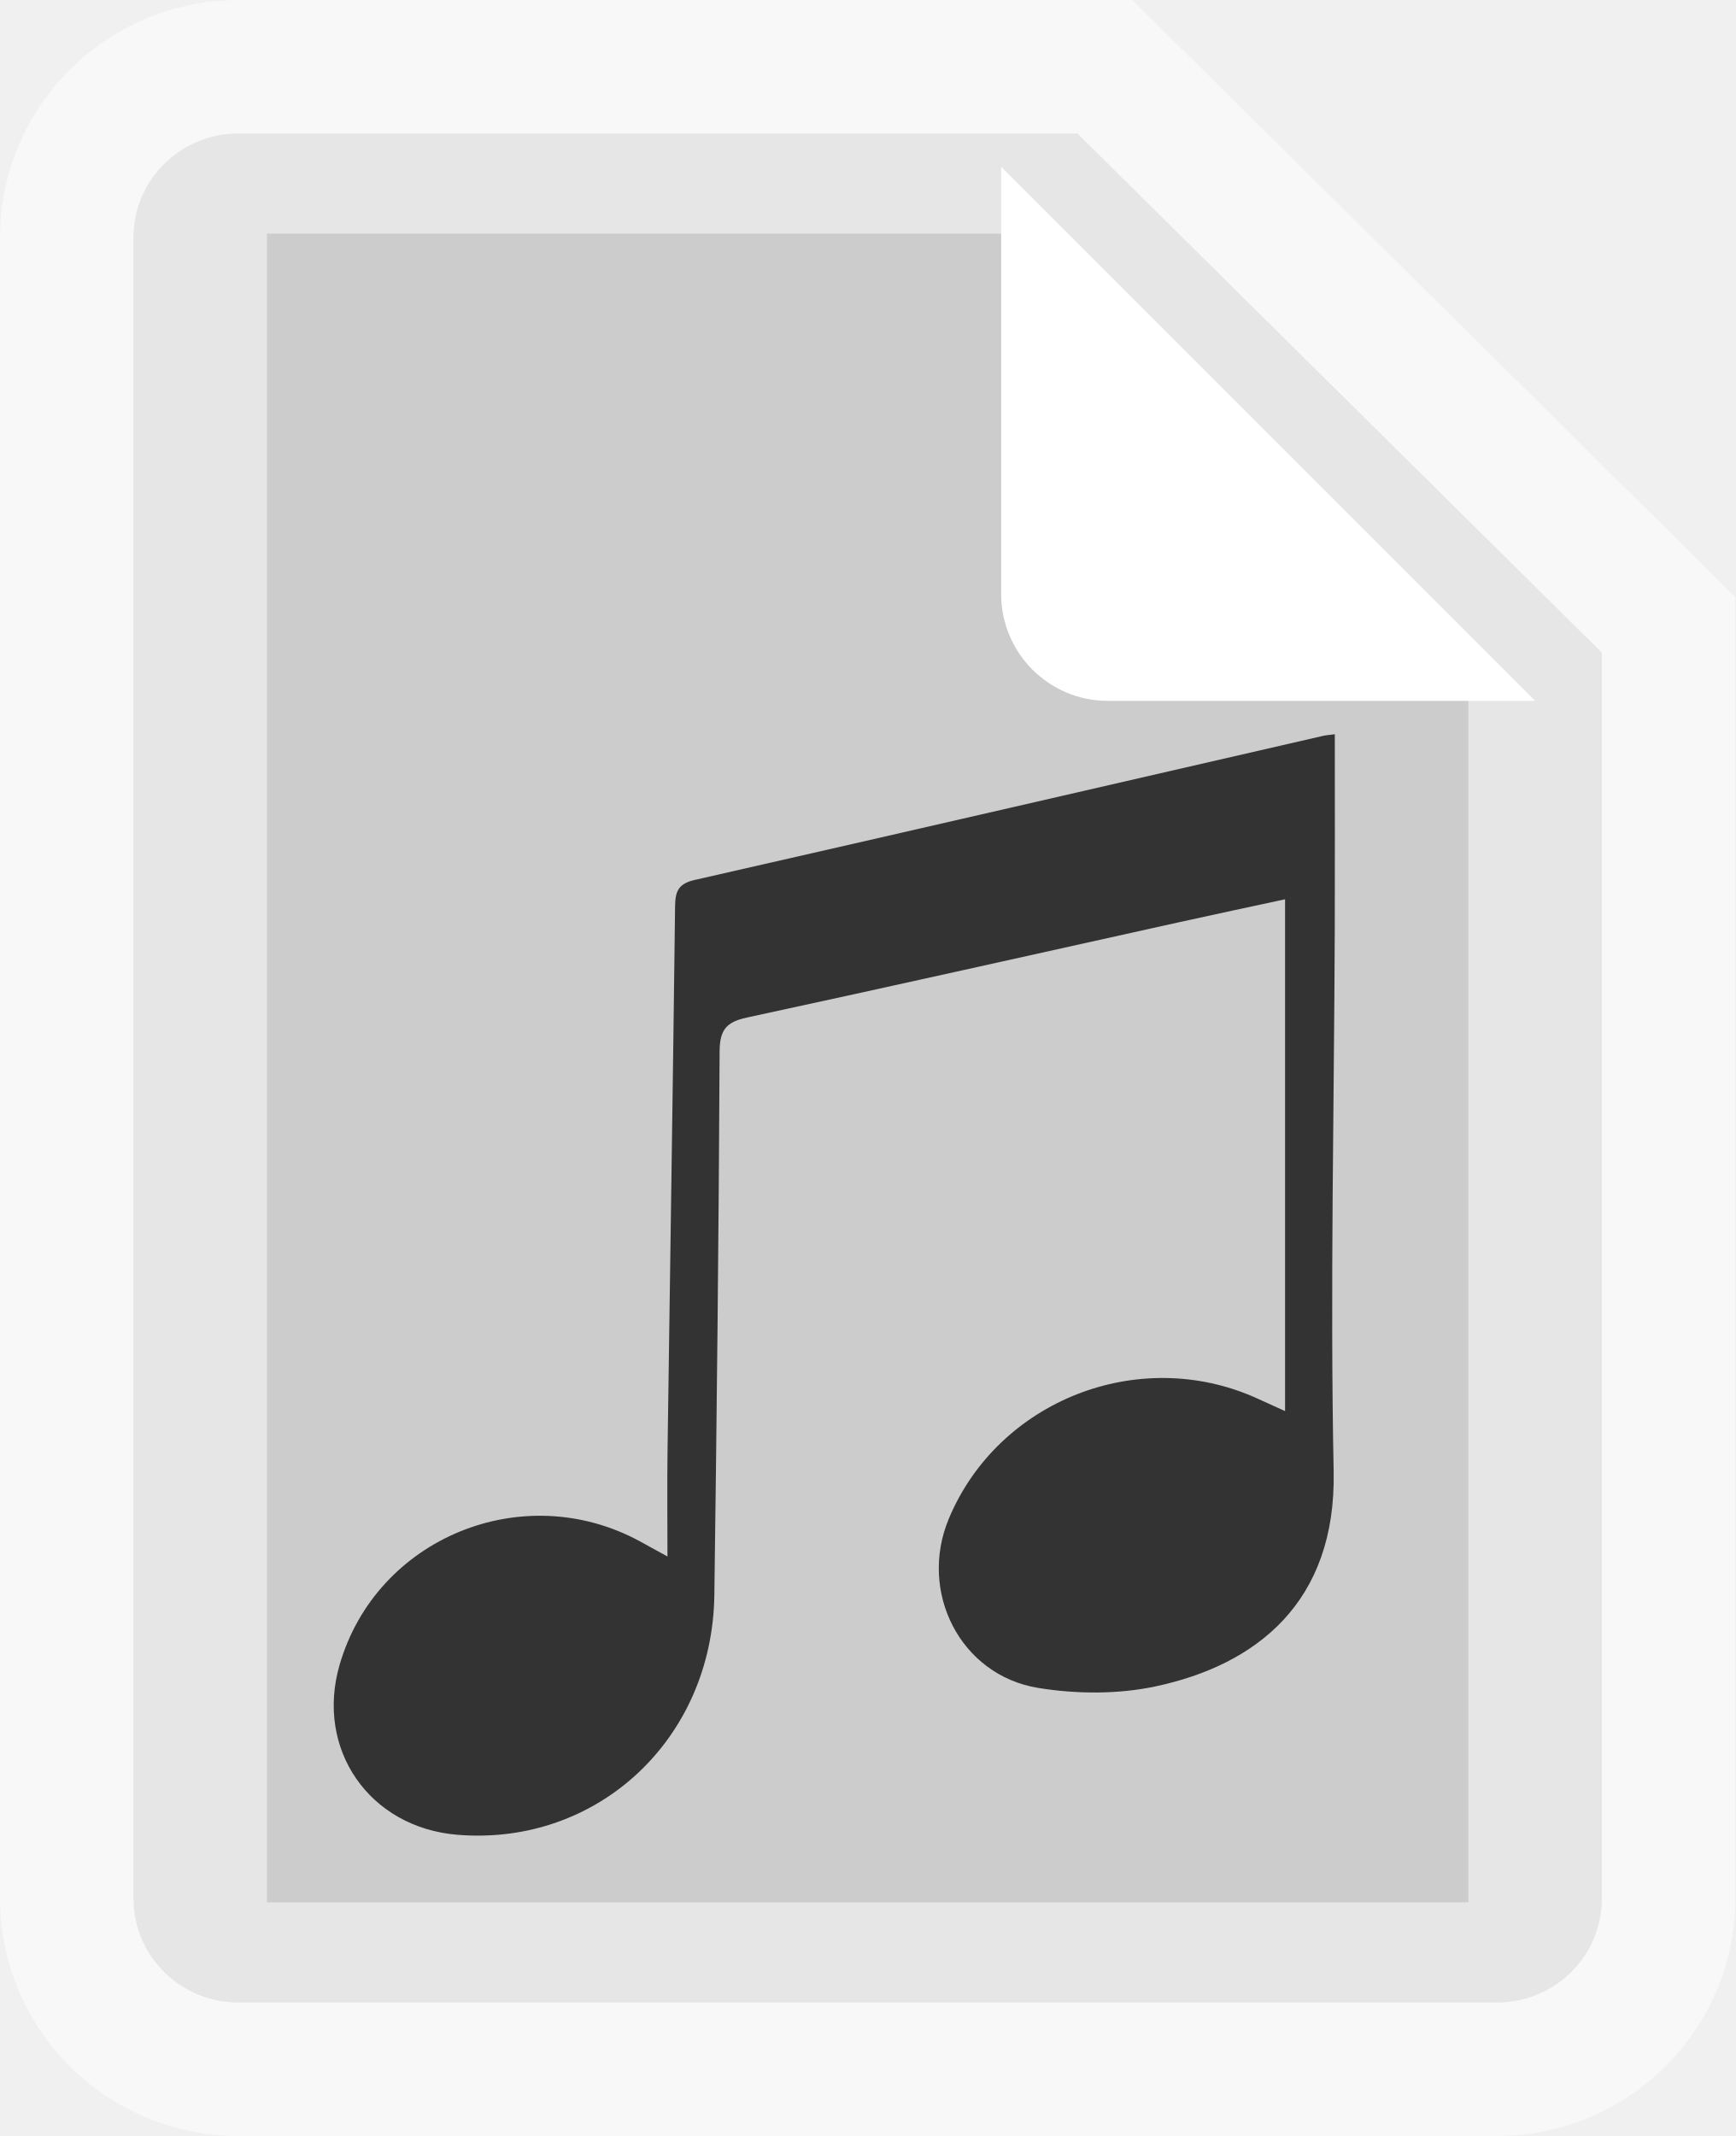
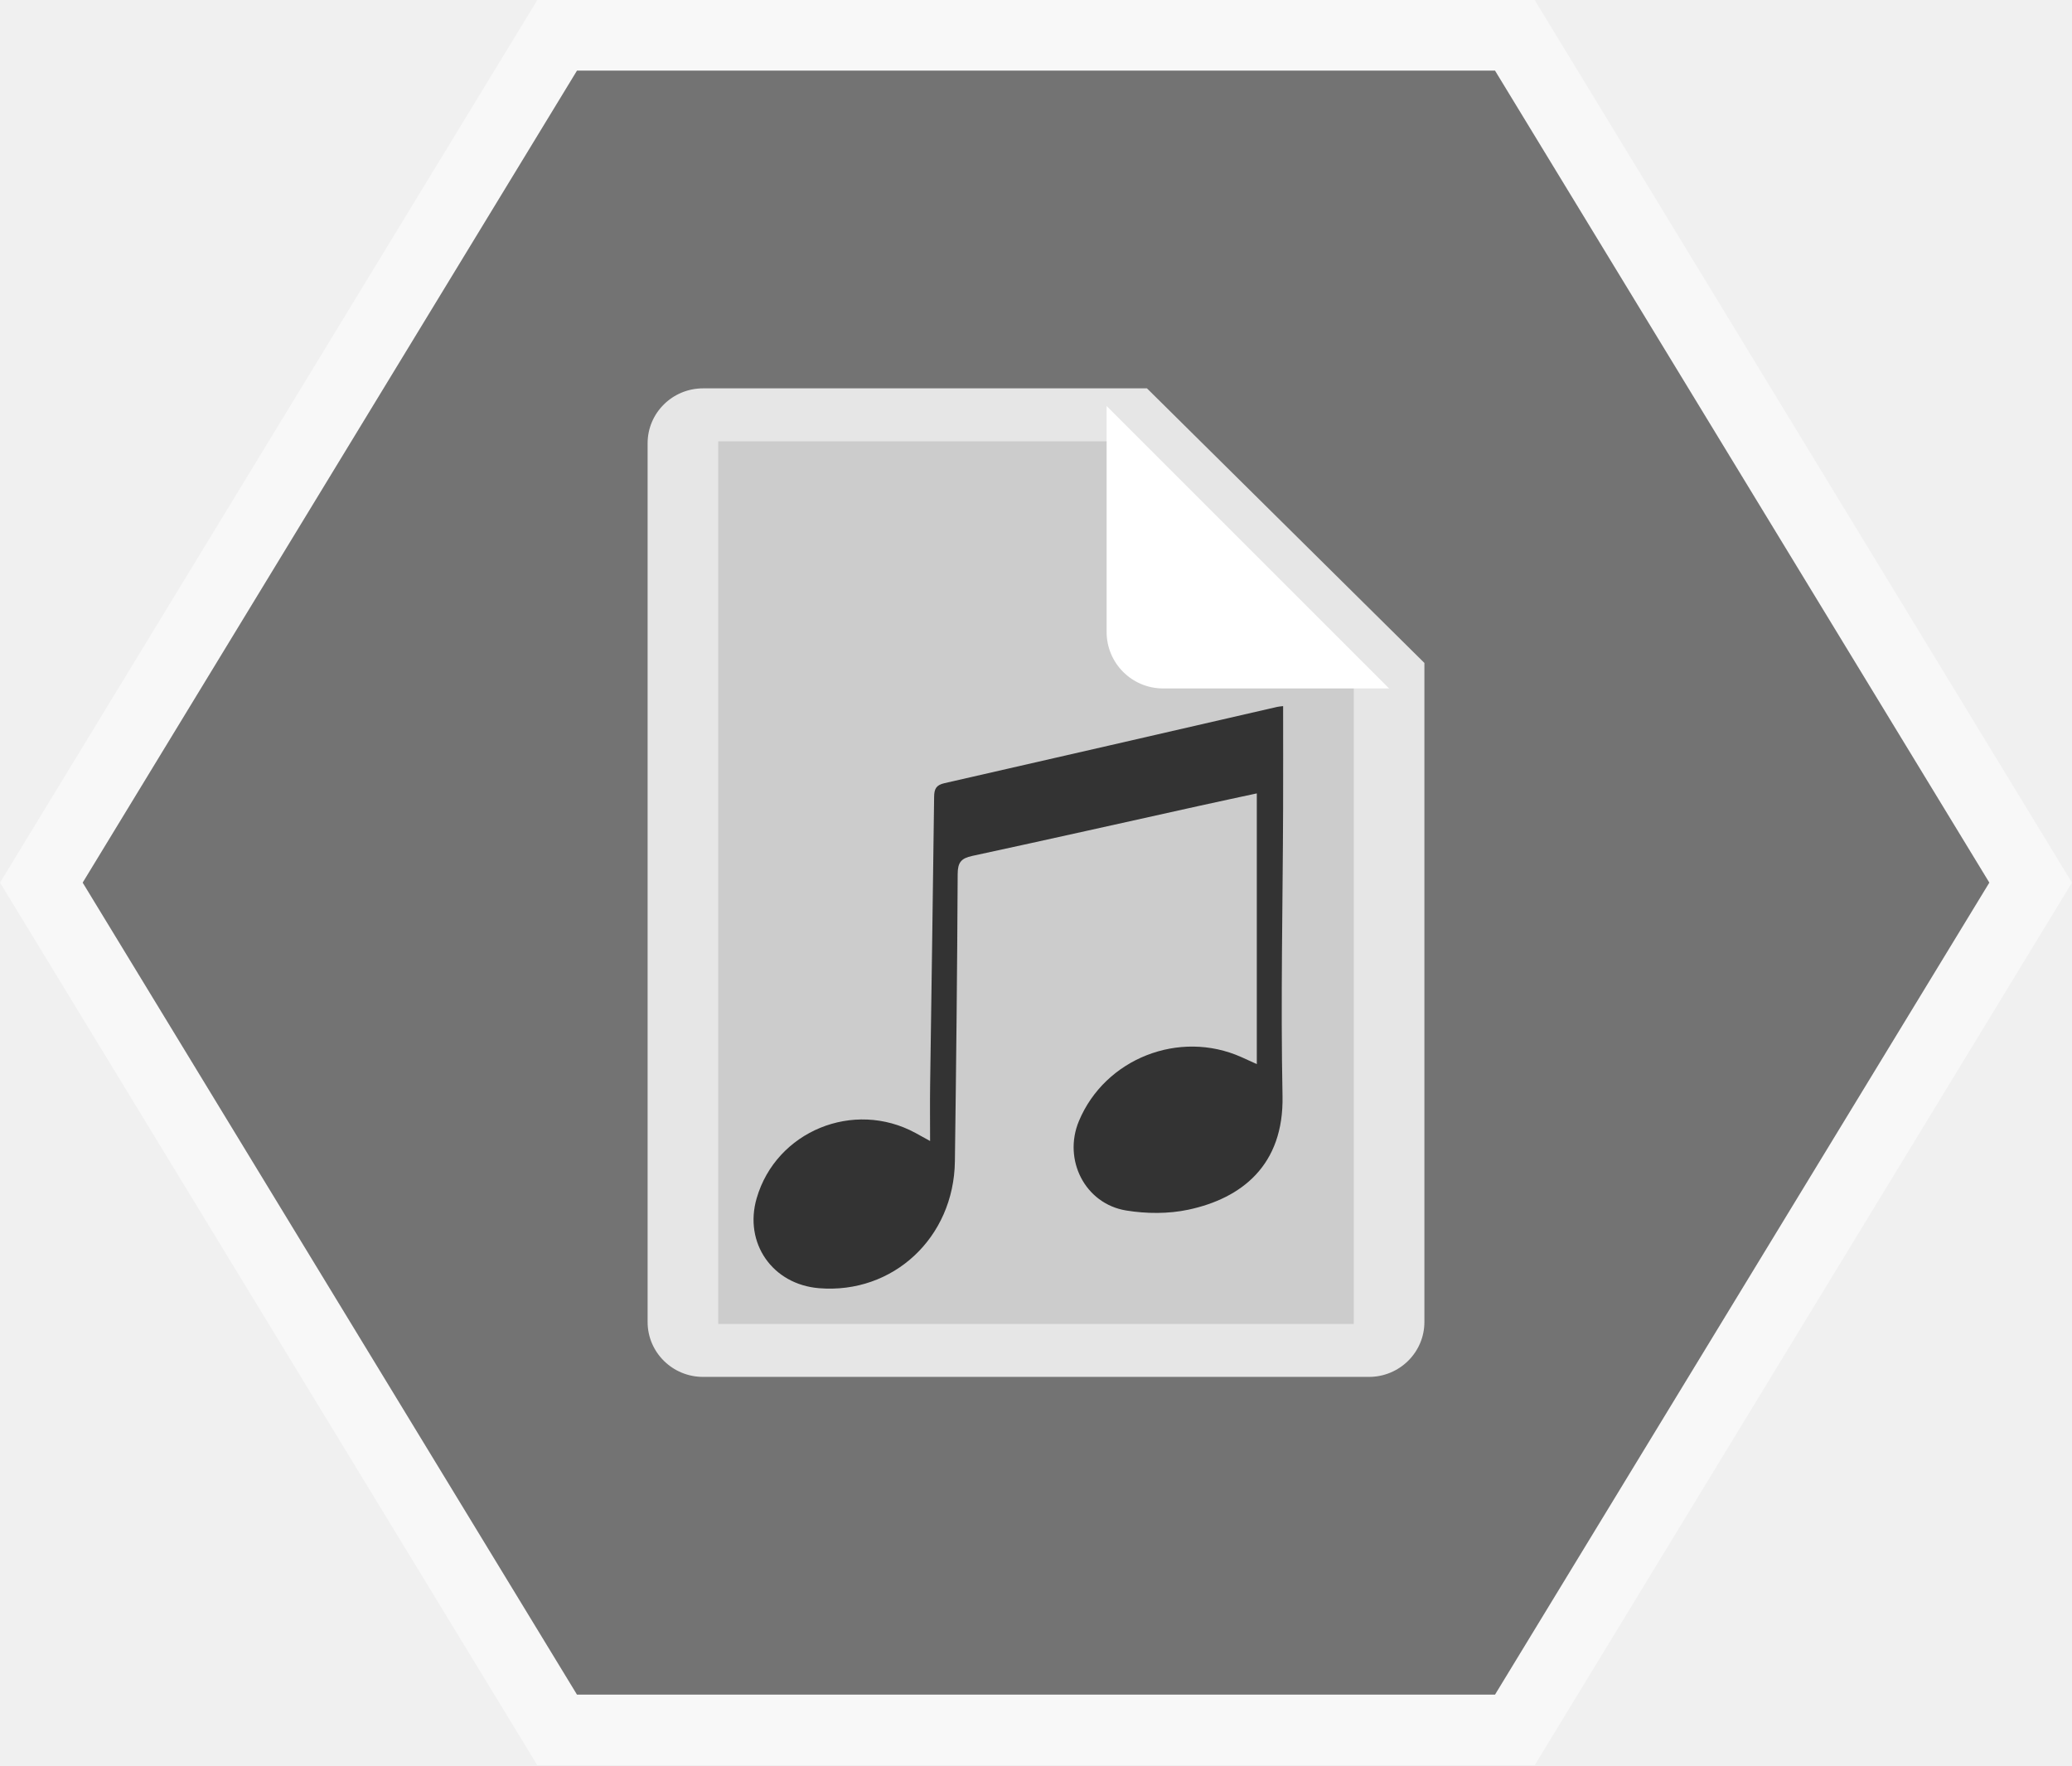
- <svg xmlns="http://www.w3.org/2000/svg" viewBox="0 0 138.666 170.667" height="170.667" width="138.666" xml:space="preserve" id="svg2" version="1.1">
+ <svg xmlns="http://www.w3.org/2000/svg" viewBox="0 0 312.974 266.667" height="266.667" width="312.974" xml:space="preserve" id="svg2" version="1.1">
  <defs id="defs6">
    <clipPath id="clipPath18" clipPathUnits="userSpaceOnUse">
      <path id="path16" d="M 0,256 H 256 V 0 H 0 Z" />
    </clipPath>
    <clipPath id="clipPath26" clipPathUnits="userSpaceOnUse">
-       <path id="path24" d="M 76,192 H 180 V 64 H 76 Z" />
+       <path id="path24" d="M 10.634,228 H 245.365 V 28 H 10.634 Z" />
+     </clipPath>
+     <clipPath id="clipPath46" clipPathUnits="userSpaceOnUse">
+       <path id="path44" d="M 0,256 H 256 V 0 H 0 Z" />
    </clipPath>
  </defs>
-   <g transform="matrix(1.333333,0,0,-1.333333,-101.3339,256)" id="g10">
+   <g transform="matrix(1.333333,0,0,-1.333333,-14.17933,304)" id="g10">
    <g id="g12">
      <g clip-path="url(#clipPath18)" id="g14">
        <g id="g20">
          <g id="g22" />
          <g id="g34">
            <g style="opacity:0.5" id="g32" clip-path="url(#clipPath26)">
-               <g id="g30" transform="translate(143.8614,192)">
-                 <path id="path28" style="fill:#ffffff;fill-opacity:1;fill-rule:nonzero;stroke:none" d="m 0,0 h -3.29 -50.286 c -7.877,0 -14.285,-6.38 -14.285,-14.222 v -99.556 c 0,-7.842 6.408,-14.222 14.285,-14.222 h 75.429 c 7.877,0 14.286,6.38 14.286,14.222 v 74.667 3.337 l -2.372,2.348 -31.429,31.112 z" />
+               <g id="g30" transform="translate(184.4961,228)">
+                 <path id="path28" style="fill:#ffffff;fill-opacity:1;fill-rule:nonzero;stroke:none" d="m 0,0 h -4.496 -104 -4.496 l -2.338,-3.84 -56,-92 -2.532,-4.16 2.532,-4.159 56,-92 2.338,-3.841 h 4.496 104 H 0 l 2.338,3.841 56,92 2.531,4.159 -2.531,4.16 -56,92 z" />
              </g>
            </g>
          </g>
        </g>
-         <g transform="translate(140.5714,184)" id="g36">
-           <path id="path38" style="fill:#e6e6e6;fill-opacity:1;fill-rule:nonzero;stroke:none" d="m 0,0 h -50.286 c -3.473,0 -6.285,-2.784 -6.285,-6.222 v -99.556 c 0,-3.438 2.812,-6.222 6.285,-6.222 h 75.429 c 3.473,0 6.286,2.784 6.286,6.222 v 74.667 z" />
+       </g>
+     </g>
+     <g transform="translate(180,220)" id="g36">
+       <path id="path38" style="fill:#737373;fill-opacity:1;fill-rule:nonzero;stroke:none" d="m 0,0 h -104 l -56,-92 56,-92 H 0 l 56,92 z" />
+     </g>
+     <g id="g40">
+       <g clip-path="url(#clipPath46)" id="g42">
+         <g transform="translate(140.5713,184)" id="g48">
+           <path id="path50" style="fill:#e6e6e6;fill-opacity:1;fill-rule:nonzero;stroke:none" d="m 0,0 h -50.286 c -3.472,0 -6.285,-2.785 -6.285,-6.222 v -99.555 c 0,-3.439 2.813,-6.223 6.285,-6.223 h 75.429 c 3.473,0 6.286,2.784 6.286,6.223 v 74.666 z" />
        </g>
-         <g transform="translate(137.1379,178)" id="g40">
-           <path id="path42" style="fill:#cccccc;fill-opacity:1;fill-rule:nonzero;stroke:none" d="M 0,0 26.862,-27.501 V -100 h -72 V 0 Z" />
+         <g transform="translate(137.1377,178)" id="g52">
+           <path id="path54" style="fill:#cccccc;fill-opacity:1;fill-rule:nonzero;stroke:none" d="M 0,0 26.862,-27.501 V -100 h -72 V 0 Z" />
        </g>
-         <g transform="translate(155.2128,150)" id="g44">
-           <path id="path46" style="fill:#ffffff;fill-opacity:1;fill-rule:nonzero;stroke:none" d="m 0,0 h -12.813 c -3.536,0 -6.4,2.864 -6.4,6.4 V 19.2 32 l 32,-32 z" />
+         <g transform="translate(155.2129,150)" id="g56">
+           <path id="path58" style="fill:#ffffff;fill-opacity:1;fill-rule:nonzero;stroke:none" d="m 0,0 h -12.813 c -3.536,0 -6.4,2.864 -6.4,6.4 V 19.2 32 l 32,-32 z" />
        </g>
-         <g transform="translate(155.9955,148)" id="g48">
-           <path id="path50" style="fill:#333333;fill-opacity:1;fill-rule:nonzero;stroke:none" d="m 0,0 c 0,-3.981 0.011,-7.798 -0.002,-11.615 -0.039,-10.856 -0.282,-21.716 -0.067,-32.567 0.155,-7.839 -4.633,-11.588 -10.668,-12.874 -2.258,-0.481 -4.749,-0.466 -7.038,-0.093 -4.679,0.764 -7.186,5.763 -5.358,10.139 2.958,7.08 11.375,10.39 18.413,7.239 0.47,-0.21 0.937,-0.425 1.739,-0.79 V -9.89 c -2.031,-0.439 -4.232,-0.905 -6.428,-1.391 -8.606,-1.904 -17.205,-3.838 -25.821,-5.695 -1.248,-0.269 -1.633,-0.745 -1.639,-2.043 -0.051,-10.855 -0.168,-21.71 -0.315,-32.565 -0.117,-8.645 -7.005,-15.045 -15.385,-14.367 -5.287,0.428 -8.545,5.123 -7.072,10.193 2.208,7.598 10.984,11.204 17.994,7.394 0.444,-0.241 0.886,-0.487 1.653,-0.909 0,2.263 -0.024,4.274 0.004,6.284 0.15,10.902 0.322,21.803 0.453,32.704 0.011,0.885 0.213,1.335 1.164,1.551 12.567,2.857 25.125,5.755 37.686,8.641 C -0.511,-0.053 -0.328,-0.044 0,0" />
+         <g transform="translate(155.9951,148)" id="g60">
+           <path id="path62" style="fill:#333333;fill-opacity:1;fill-rule:nonzero;stroke:none" d="m 0,0 c 0,-3.981 0.012,-7.798 -0.002,-11.615 -0.038,-10.856 -0.281,-21.716 -0.066,-32.568 0.155,-7.838 -4.633,-11.588 -10.669,-12.873 -2.258,-0.481 -4.749,-0.465 -7.037,-0.092 -4.68,0.763 -7.186,5.762 -5.359,10.137 2.958,7.081 11.376,10.391 18.413,7.24 0.47,-0.21 0.938,-0.425 1.74,-0.79 V -9.89 c -2.032,-0.439 -4.232,-0.905 -6.428,-1.391 -8.607,-1.904 -17.205,-3.838 -25.821,-5.695 -1.249,-0.269 -1.633,-0.745 -1.639,-2.043 -0.052,-10.855 -0.169,-21.71 -0.316,-32.565 -0.117,-8.645 -7.005,-15.045 -15.384,-14.367 -5.288,0.429 -8.545,5.123 -7.072,10.193 2.207,7.598 10.983,11.204 17.994,7.395 0.443,-0.241 0.885,-0.488 1.652,-0.91 0,2.262 -0.024,4.274 0.004,6.285 0.15,10.9 0.322,21.801 0.453,32.703 0.011,0.885 0.213,1.335 1.164,1.551 12.567,2.857 25.126,5.755 37.686,8.641 0.176,0.04 0.359,0.05 0.687,0.093" />
        </g>
      </g>
    </g>
  </g>
</svg>
